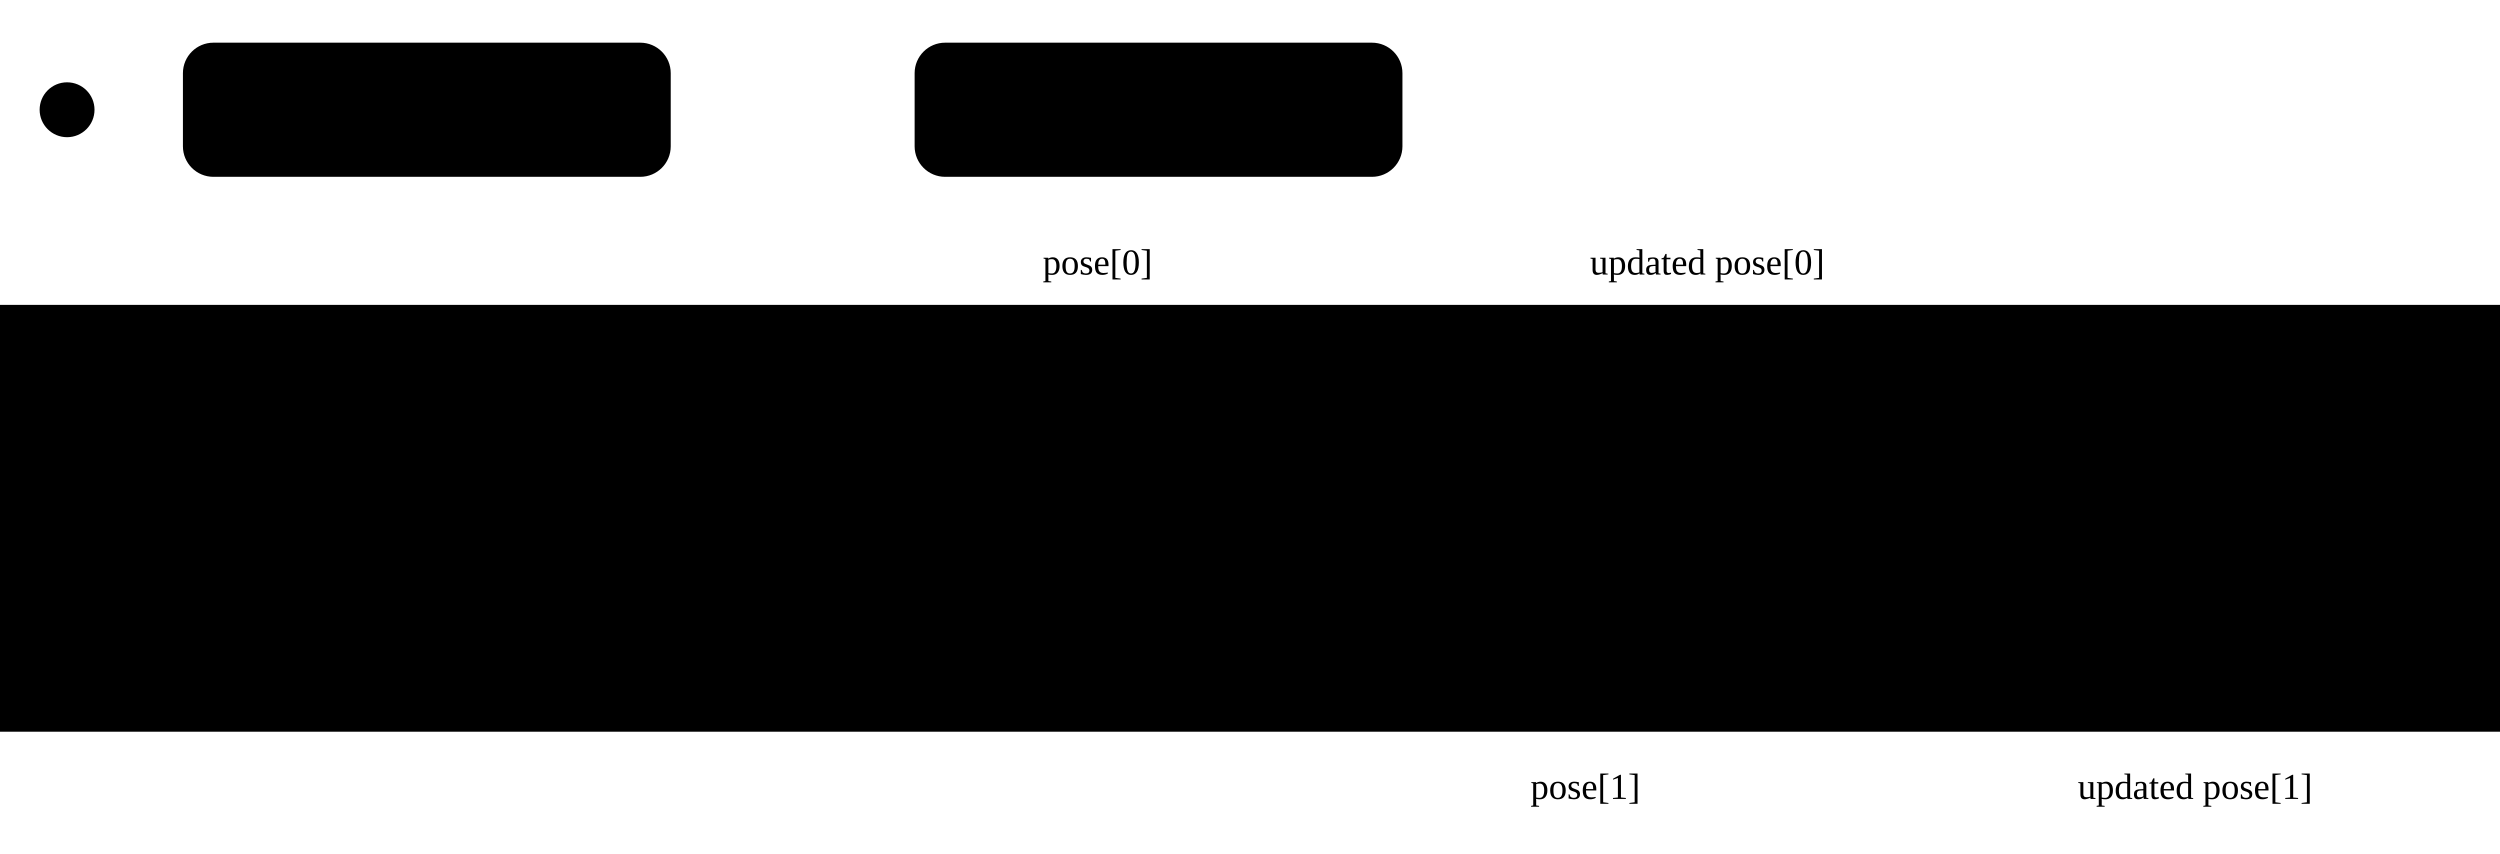
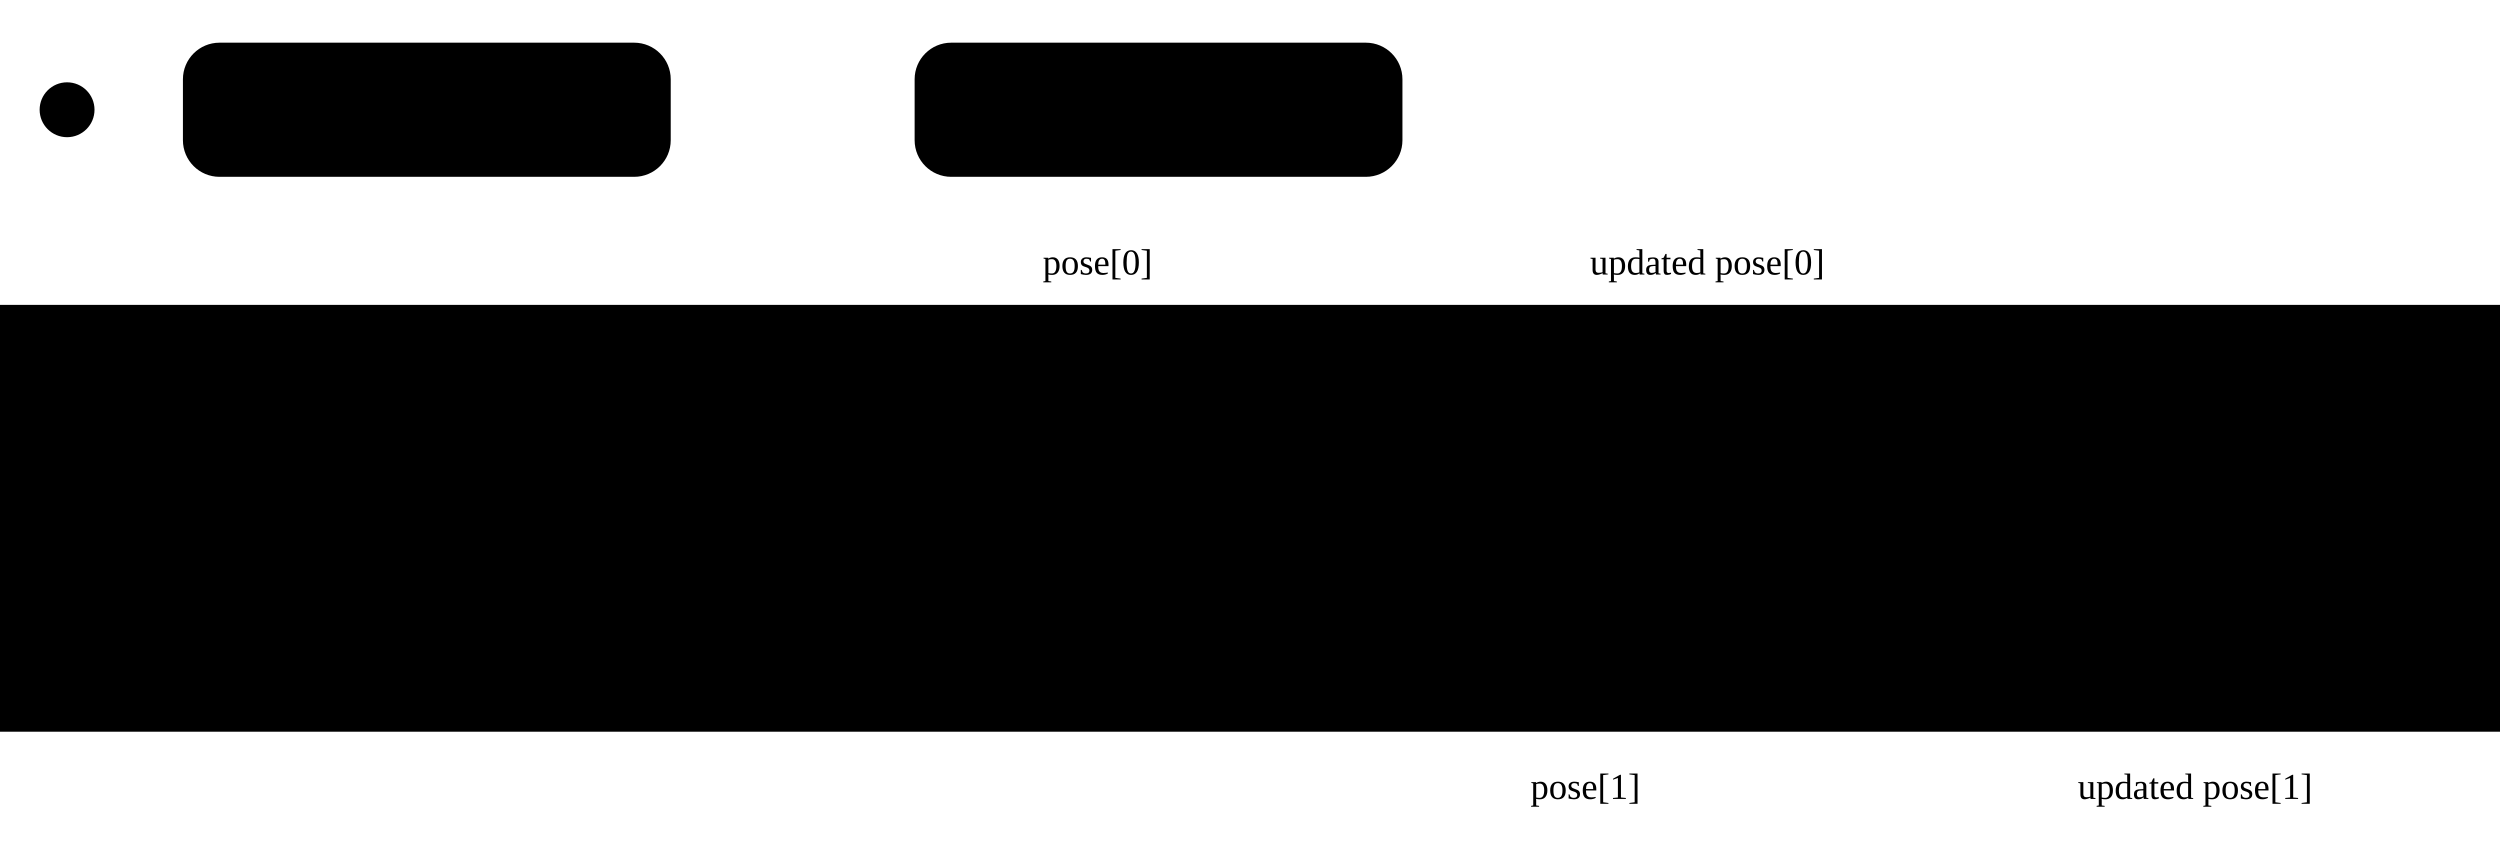
<svg xmlns="http://www.w3.org/2000/svg" viewBox="0 0 820 280" role="img" aria-labelledby="adapi-steering-factors-2-title">
  <circle class="icon" cx="22" cy="36" r="9" />
  <path class="edge" d="M31 36 H56" />
-   <rect class="box" x="60" y="14" width="160" height="44" rx="10" />
+   <path class="flow" pathLength="100" d="M31 36 H56" />
+   <path class="edge head" d="M31 36 H56" />
+   <rect class="card" x="60" y="14" width="160" height="44" rx="12" />
  <text class="lbl" x="140" y="36" text-anchor="middle" dominant-baseline="central">APPROACHING</text>
  <path class="edge" d="M220 36 H296" />
-   <rect class="box ok" x="300" y="14" width="160" height="44" rx="10" />
+   <path class="flow" pathLength="100" d="M220 36 H296" />
+   <path class="edge head" d="M220 36 H296" />
+   <rect class="box ok" x="300" y="14" width="160" height="44" rx="12" />
  <text class="lbl" x="380" y="36" text-anchor="middle" dominant-baseline="central">TURNING</text>
  <rect class="road" x="0" y="100" width="820" height="140" />
  <path class="mark" d="M0 100 H820 M0 240 H820" />
  <path class="mark dash" d="M0 170 H820" />
-   <rect class="car" x="110" y="120" width="64" height="30" rx="6" />
-   <rect class="glass" x="156" y="124" width="10" height="22" rx="2" />
+   <g transform="translate(131 115) rotate(90 11 20)">
+     <rect class="car-shadow" x="0" y="1" width="22" height="40" rx="7" />
+     <rect class="car-body" x="0" y="0" width="22" height="40" rx="7" />
+     <path class="car-glass" d="M4 10 Q11 7 18 10 L16.5 15.5 Q11 14 5.5 15.5 Z" />
+     <rect class="car-glass" x="5.5" y="29" width="11" height="5" rx="2" />
+     <circle class="lidar" cx="11" cy="22" r="3.2" />
+     <rect class="headlight" x="3" y="1" width="4" height="2" rx="1" />
+     <rect class="headlight" x="15" y="1" width="4" height="2" rx="1" />
+   </g>
  <path class="route" d="M180 135 H360 L520 205 H760" />
+   <path class="flow flow-route" pathLength="100" d="M180 135 H360 L520 205 H760" />
+   <path class="route head" d="M180 135 H360 L520 205 H760" />
  <path class="bound alt" d="M360 135 H560 L720 205" />
  <path class="bound" d="M360 110 V160" />
  <text class="note" x="360" y="86" text-anchor="middle" dominant-baseline="central">pose[0]</text>
  <path class="bound" d="M520 180 V230" />
  <text class="note" x="520" y="258" text-anchor="middle" dominant-baseline="central">pose[1]</text>
  <path class="bound alt" d="M560 110 V160" />
  <text class="note" x="560" y="86" text-anchor="middle" dominant-baseline="central">updated pose[0]</text>
  <path class="bound alt" d="M720 180 V230" />
  <text class="note" x="720" y="258" text-anchor="middle" dominant-baseline="central">updated pose[1]</text>
</svg>
